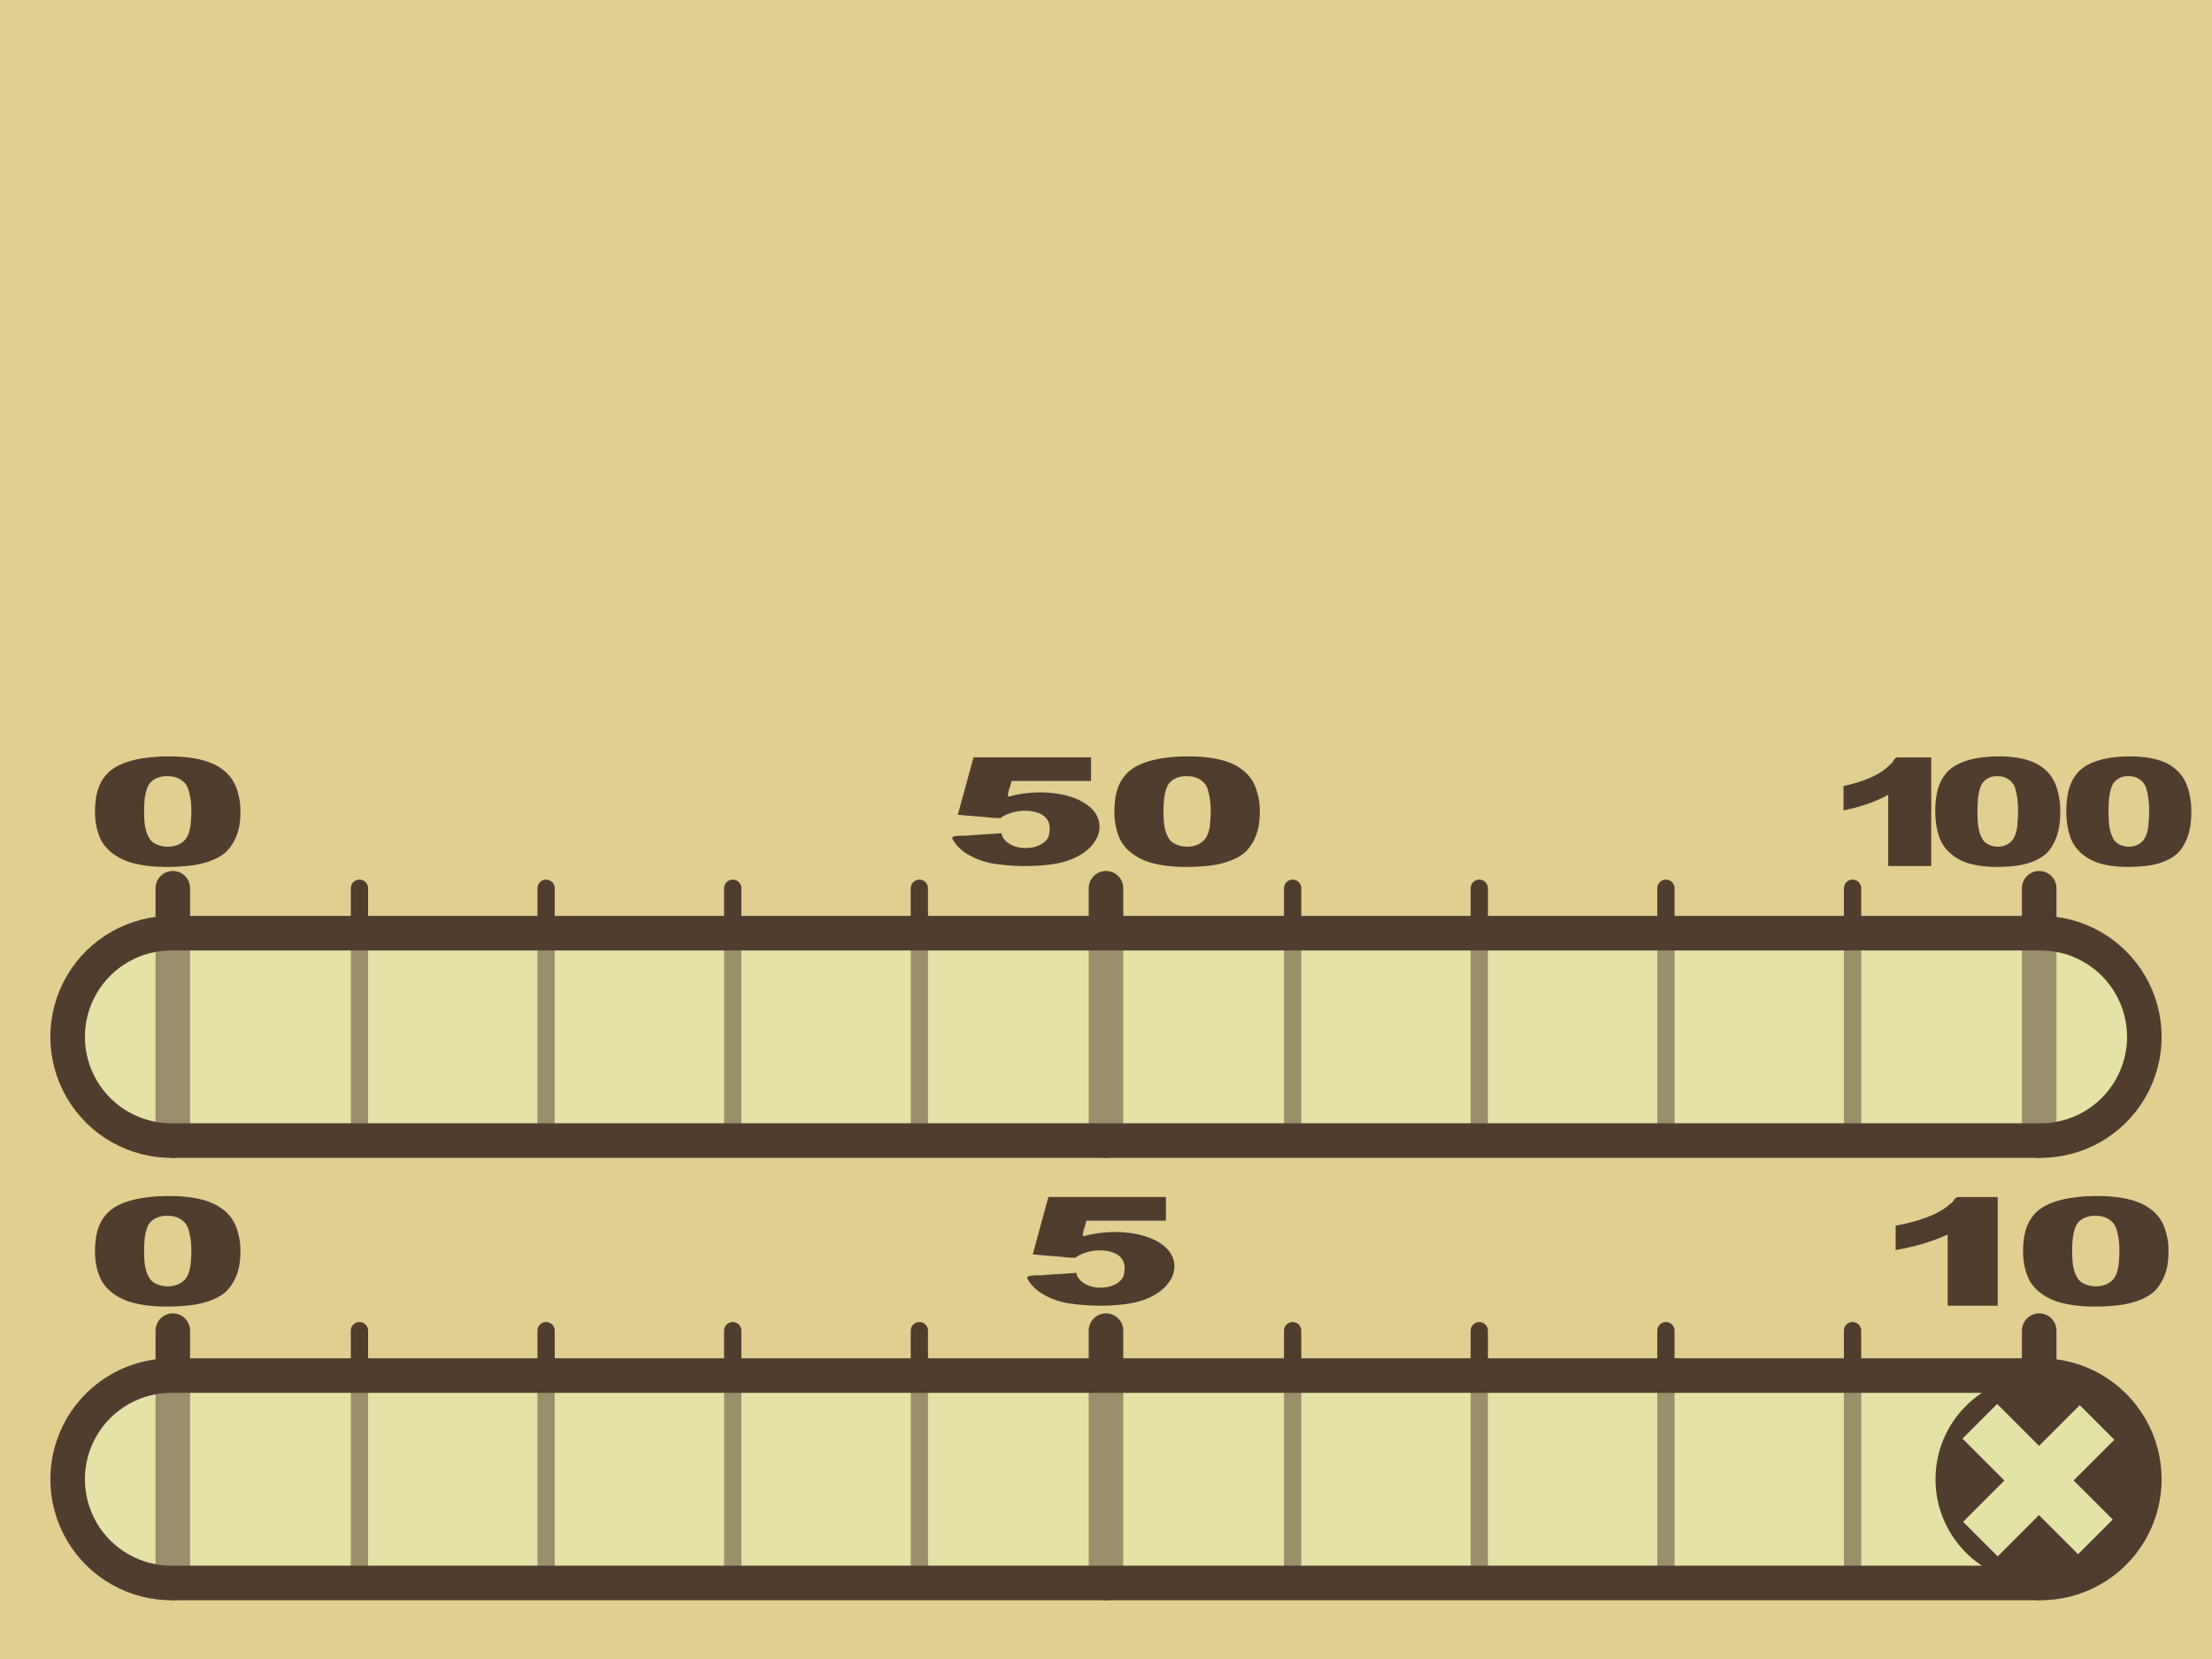
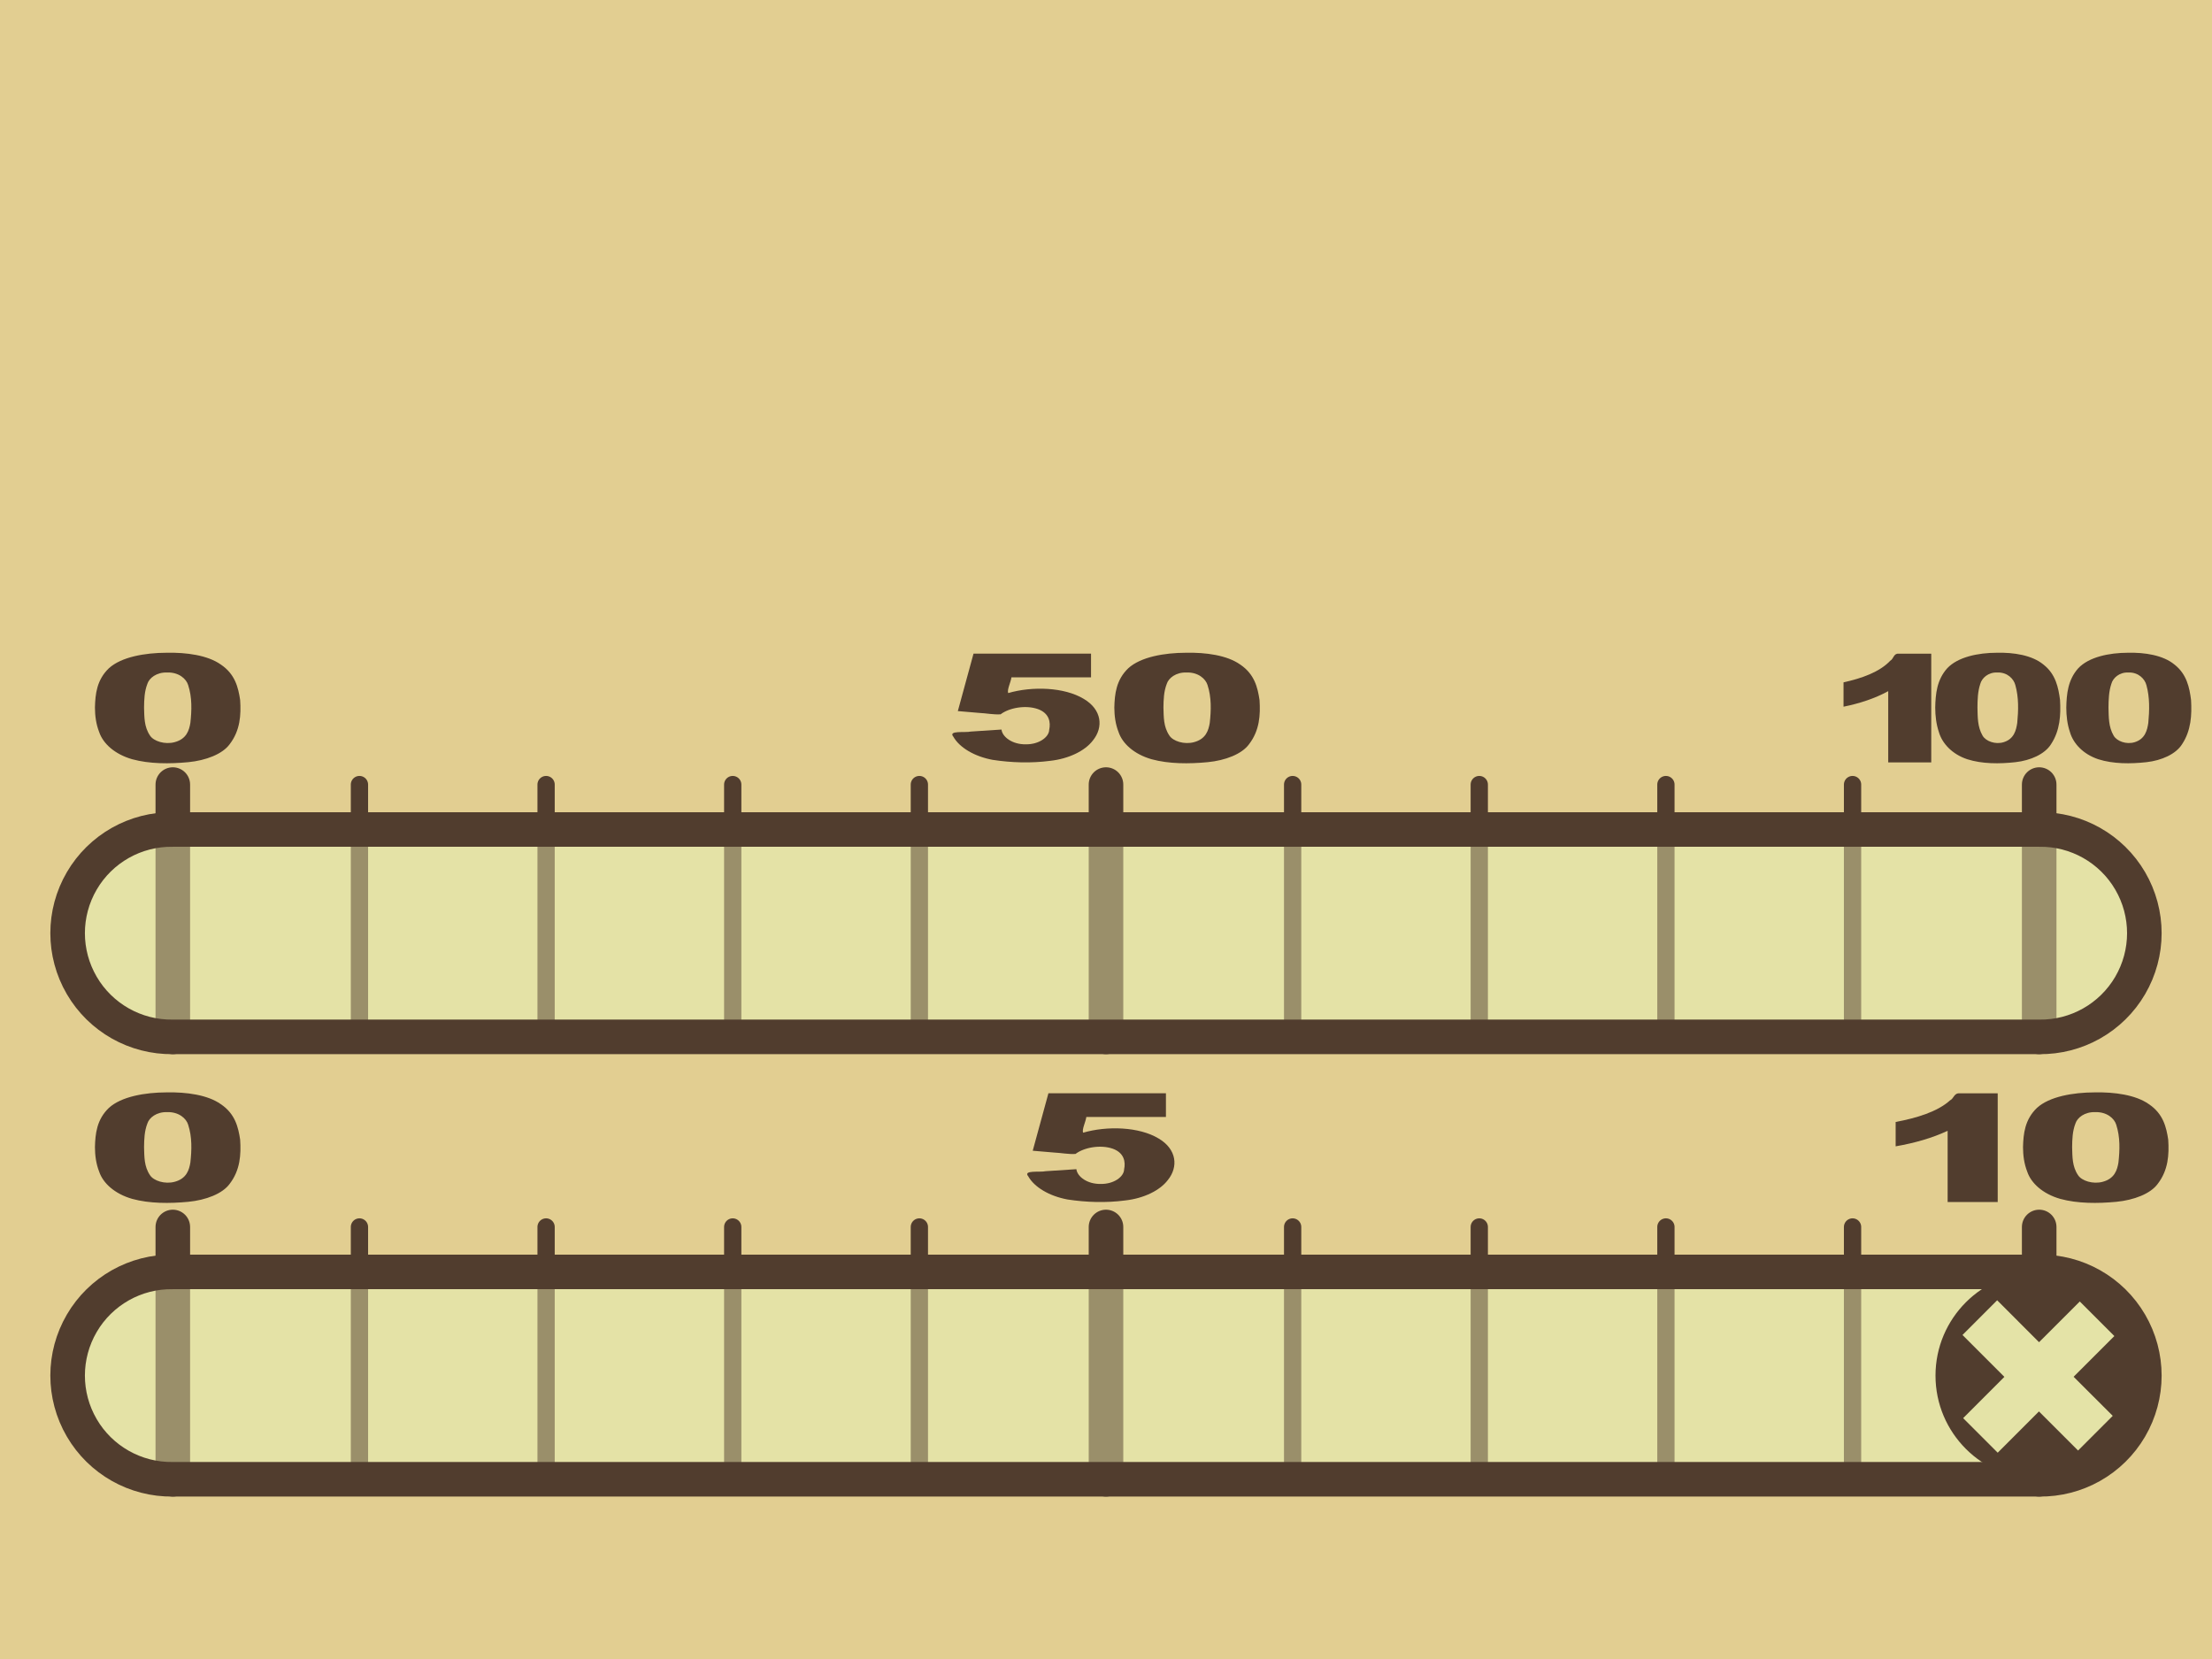
<svg xmlns="http://www.w3.org/2000/svg" version="1.0" width="100%" height="100%" viewBox="0 0 640 480" title="0 0 640 480" id="slider02">
  <defs id="defs2385">
    <style type="text/css">
        .results circle         { display:none; }
        .bg                     { opacity:1;fill:#e2ce91;fill-opacity:1;stroke:none;marker:none; }
        .largemark              { fill:none;stroke:#513d2e;stroke-width:10;stroke-linecap:round;}
        .thinmark               { fill:none;stroke:#513d2e;stroke-width:5;stroke-linecap:round; }
        .legend                 { fill:#513d2e;fill-opacity:1;stroke:none; }
        #cursor1                { display:none; opacity:1;fill:#d40000;fill-opacity:1;stroke:none;marker:none; cursor:pointer; }
        #cursor2                { display:none; opacity:1;fill:#d40000;fill-opacity:1;stroke:none;marker:none; cursor:pointer;  }
        #cursor3                { display:none; opacity:1;fill:#d40000;fill-opacity:1;stroke:none;marker:none; cursor:pointer;  }
        .filter                 { fill:#e4e3a7;fill-opacity:0.5;fill-rule:evenodd;stroke:none; }
        .border                 { fill:none;stroke:#513d2e;stroke-width:10; }
        #text path              { fill:#513d2e;fill-opacity:1;stroke:none; }
        #block100               { display:none; }
        .to1000 #block100       { display:inline; }
        .to1000 #hide1000       { display:none; }
    </style>
  </defs>
  <rect width="640" height="480" x="0" y="0" id="background" class="bg" />
-   <path d="M 50,142 C 39.18,141.84 29.11,147.53 23.66,156.87 C 18.2,166.22 18.2,177.77 23.66,187.12 C 29.11,196.46 39.18,202.15 50,202 L 590,202 C 600.81,202.15 610.88,196.46 616.33,187.12 C 621.79,177.77 621.79,166.22 616.33,156.87 C 610.88,147.53 600.81,141.84 590,142 L 50,142 z" id="bgslider10" style="fill:#e4e3a7;fill-opacity:1;fill-rule:evenodd;stroke:none" />
-   <path d="M 50,270 C 39.18,269.84 29.11,275.53 23.66,284.87 C 18.2,294.22 18.2,305.77 23.66,315.12 C 29.11,324.46 39.18,330.15 50,330 L 590,330 C 600.81,330.15 610.88,324.46 616.33,315.12 C 621.79,305.77 621.79,294.22 616.33,284.87 C 610.88,275.53 600.81,269.84 590,270 L 50,270 z" id="bgslider100" style="fill:#e4e3a7;fill-opacity:1;fill-rule:evenodd;stroke:none" />
-   <path d="M 50,398 C 39.18,397.84 29.11,403.53 23.66,412.87 C 18.2,422.22 18.2,433.77 23.66,443.12 C 29.11,452.46 39.18,458.15 50,458 L 590,458 C 600.81,458.15 610.88,452.46 616.33,443.12 C 621.79,433.77 621.79,422.22 616.33,412.87 C 610.88,403.53 600.81,397.84 590,398 L 50,398 z" id="bgslider1000" style="fill:#e4e3a7;fill-opacity:1;fill-rule:evenodd;stroke:none" />
+   <g transform="translate(0,-30)">
+     <path d="M 50,142 C 39.18,141.84 29.11,147.53 23.66,156.87 C 18.2,166.22 18.2,177.77 23.66,187.12 C 29.11,196.46 39.18,202.15 50,202 L 590,202 C 600.81,202.15 610.88,196.46 616.33,187.12 C 621.79,177.77 621.79,166.22 616.33,156.87 C 610.88,147.53 600.81,141.84 590,142 L 50,142 z" id="bgslider10" style="fill:#e4e3a7;fill-opacity:1;fill-rule:evenodd;stroke:none" />
+     <path d="M 50,270 C 39.18,269.84 29.11,275.53 23.66,284.87 C 18.2,294.22 18.2,305.77 23.66,315.12 C 29.11,324.46 39.18,330.15 50,330 L 590,330 C 600.81,330.15 610.88,324.46 616.33,315.12 C 621.79,305.77 621.79,294.22 616.33,284.87 C 610.88,275.53 600.81,269.84 590,270 L 50,270 z" id="bgslider100" style="fill:#e4e3a7;fill-opacity:1;fill-rule:evenodd;stroke:none" />
+     <path d="M 50,398 C 39.18,397.84 29.11,403.53 23.66,412.87 C 18.2,422.22 18.2,433.77 23.66,443.12 C 29.11,452.46 39.18,458.15 50,458 L 590,458 C 600.81,458.15 610.88,452.46 616.33,443.12 C 621.79,433.77 621.79,422.22 616.33,412.87 C 610.88,403.53 600.81,397.84 590,398 L 50,398 z" id="bgslider1000" style="fill:#e4e3a7;fill-opacity:1;fill-rule:evenodd;stroke:none" />
+   </g>
  <g id="from0to1000">
-     <path d="M 50,129 L 50,202" class="largemark" />
-     <path d="M 320,129 L 320,202" class="largemark" />
-     <path d="M 590,129 L 590,202" class="largemark" />
-     <path d="M 104,129 L 104,202" class="thinmark" />
-     <path d="M 158,129 L 158,202" class="thinmark" />
-     <path d="M 212,129 L 212,202" class="thinmark" />
-     <path d="M 266,129 L 266,202" class="thinmark" />
-     <path d="M 374,129 L 374,202" class="thinmark" />
-     <path d="M 428,129 L 428,202" class="thinmark" />
-     <path d="M 482,129 L 482,202" class="thinmark" />
-     <path d="M 536,129 L 536,202" class="thinmark" />
+     <g transform="translate(0,-30)">
+       <path d="M 50,129 L 50,202" class="largemark" />
+       <path d="M 320,129 L 320,202" class="largemark" />
+       <path d="M 590,129 L 590,202" class="largemark" />
+       <path d="M 104,129 L 104,202" class="thinmark" />
+       <path d="M 158,129 L 158,202" class="thinmark" />
+       <path d="M 212,129 L 212,202" class="thinmark" />
+       <path d="M 266,129 L 266,202" class="thinmark" />
+       <path d="M 374,129 L 374,202" class="thinmark" />
+       <path d="M 428,129 L 428,202" class="thinmark" />
+       <path d="M 482,129 L 482,202" class="thinmark" />
+       <path d="M 536,129 L 536,202" class="thinmark" />
+     </g>
    <g class="results">
-       <circle cx="50" cy="172" r="30" id="000from0to1000" />
-       <circle cx="104" cy="172" r="30" id="100from0to1000" />
-       <circle cx="158" cy="172" r="30" id="200from0to1000" />
-       <circle cx="212" cy="172" r="30" id="300from0to1000" />
-       <circle cx="266" cy="172" r="30" id="400from0to1000" />
-       <circle cx="320" cy="172" r="30" id="500from0to1000" />
-       <circle cx="374" cy="172" r="30" id="600from0to1000" />
-       <circle cx="428" cy="172" r="30" id="700from0to1000" />
-       <circle cx="482" cy="172" r="30" id="800from0to1000" />
-       <circle cx="536" cy="172" r="30" id="900from0to1000" />
-       <circle cx="590" cy="172" r="30" id="1000from0to1000" />
+       <circle cx="50" cy="142" r="30" id="000from0to1000" />
+       <circle cx="104" cy="142" r="30" id="100from0to1000" />
+       <circle cx="158" cy="142" r="30" id="200from0to1000" />
+       <circle cx="212" cy="142" r="30" id="300from0to1000" />
+       <circle cx="266" cy="142" r="30" id="400from0to1000" />
+       <circle cx="320" cy="142" r="30" id="500from0to1000" />
+       <circle cx="374" cy="142" r="30" id="600from0to1000" />
+       <circle cx="428" cy="142" r="30" id="700from0to1000" />
+       <circle cx="482" cy="142" r="30" id="800from0to1000" />
+       <circle cx="536" cy="142" r="30" id="900from0to1000" />
+       <circle cx="590" cy="142" r="30" id="1000from0to1000" />
    </g>
  </g>
  <g id="from0to100">
-     <path d="M 50,257 L 50,330" class="largemark" />
-     <path d="M 320,257 L 320,330" class="largemark" />
-     <path d="M 590,257 L 590,330" class="largemark" />
-     <path d="M 104,257 L 104,330" class="thinmark" />
-     <path d="M 158,257 L 158,330" class="thinmark" />
-     <path d="M 212,257 L 212,330" class="thinmark" />
-     <path d="M 266,257 L 266,330" class="thinmark" />
-     <path d="M 374,257 L 374,330" class="thinmark" />
-     <path d="M 428,257 L 428,330" class="thinmark" />
-     <path d="M 482,257 L 482,330" class="thinmark" />
-     <path d="M 536,257 L 536,330" class="thinmark" />
+     <g transform="translate(0,-30)">
+       <path d="M 50,257 L 50,330" class="largemark" />
+       <path d="M 320,257 L 320,330" class="largemark" />
+       <path d="M 590,257 L 590,330" class="largemark" />
+       <path d="M 104,257 L 104,330" class="thinmark" />
+       <path d="M 158,257 L 158,330" class="thinmark" />
+       <path d="M 212,257 L 212,330" class="thinmark" />
+       <path d="M 266,257 L 266,330" class="thinmark" />
+       <path d="M 374,257 L 374,330" class="thinmark" />
+       <path d="M 428,257 L 428,330" class="thinmark" />
+       <path d="M 482,257 L 482,330" class="thinmark" />
+       <path d="M 536,257 L 536,330" class="thinmark" />
+     </g>
    <g class="results">
-       <circle cx="50" cy="300" r="30" id="00from0to100" />
-       <circle cx="104" cy="300" r="30" id="10from0to100" />
-       <circle cx="158" cy="300" r="30" id="20from0to100" />
-       <circle cx="212" cy="300" r="30" id="30from0to100" />
-       <circle cx="266" cy="300" r="30" id="40from0to100" />
-       <circle cx="320" cy="300" r="30" id="50from0to100" />
-       <circle cx="374" cy="300" r="30" id="60from0to100" />
-       <circle cx="428" cy="300" r="30" id="70from0to100" />
-       <circle cx="482" cy="300" r="30" id="80from0to100" />
-       <circle cx="536" cy="300" r="30" id="90from0to100" />
-       <circle cx="590" cy="300" r="30" id="100from0to100" />
+       <circle cx="50" cy="270" r="30" id="00from0to100" />
+       <circle cx="104" cy="270" r="30" id="10from0to100" />
+       <circle cx="158" cy="270" r="30" id="20from0to100" />
+       <circle cx="212" cy="270" r="30" id="30from0to100" />
+       <circle cx="266" cy="270" r="30" id="40from0to100" />
+       <circle cx="320" cy="270" r="30" id="50from0to100" />
+       <circle cx="374" cy="270" r="30" id="60from0to100" />
+       <circle cx="428" cy="270" r="30" id="70from0to100" />
+       <circle cx="482" cy="270" r="30" id="80from0to100" />
+       <circle cx="536" cy="270" r="30" id="90from0to100" />
+       <circle cx="590" cy="270" r="30" id="100from0to100" />
    </g>
  </g>
  <g id="from0to10">
-     <path d="M 50,385 L 50,458" class="largemark" />
-     <path d="M 320,385 L 320,458" class="largemark" />
-     <path d="M 590,385 L 590,458" class="largemark" />
-     <path d="M 104,385 L 104,458" class="thinmark" />
-     <path d="M 158,385 L 158,458" class="thinmark" />
-     <path d="M 212,385 L 212,458" class="thinmark" />
-     <path d="M 266,385 L 266,458" class="thinmark" />
-     <path d="M 374,385 L 374,458" class="thinmark" />
-     <path d="M 428,385 L 428,458" class="thinmark" />
-     <path d="M 482,385 L 482,458" class="thinmark" />
-     <path d="M 536,385 L 536,458" class="thinmark" />
+     <g transform="translate(0,-30)">
+       <path d="M 50,385 L 50,458" class="largemark" />
+       <path d="M 320,385 L 320,458" class="largemark" />
+       <path d="M 590,385 L 590,458" class="largemark" />
+       <path d="M 104,385 L 104,458" class="thinmark" />
+       <path d="M 158,385 L 158,458" class="thinmark" />
+       <path d="M 212,385 L 212,458" class="thinmark" />
+       <path d="M 266,385 L 266,458" class="thinmark" />
+       <path d="M 374,385 L 374,458" class="thinmark" />
+       <path d="M 428,385 L 428,458" class="thinmark" />
+       <path d="M 482,385 L 482,458" class="thinmark" />
+       <path d="M 536,385 L 536,458" class="thinmark" />
+     </g>
    <g class="results">
-       <circle cx="50" cy="428" r="30" id="0from0to10" />
-       <circle cx="104" cy="428" r="30" id="1from0to10" />
-       <circle cx="158" cy="428" r="30" id="2from0to10" />
-       <circle cx="212" cy="428" r="30" id="3from0to10" />
-       <circle cx="266" cy="428" r="30" id="4from0to10" />
-       <circle cx="320" cy="428" r="30" id="5from0to10" />
-       <circle cx="374" cy="428" r="30" id="6from0to10" />
-       <circle cx="428" cy="428" r="30" id="7from0to10" />
-       <circle cx="482" cy="428" r="30" id="8from0to10" />
-       <circle cx="536" cy="428" r="30" id="9from0to10" />
-       <circle cx="590" cy="428" r="30" id="10from0to10" />
+       <circle cx="50" cy="398" r="30" id="0from0to10" />
+       <circle cx="104" cy="398" r="30" id="1from0to10" />
+       <circle cx="158" cy="398" r="30" id="2from0to10" />
+       <circle cx="212" cy="398" r="30" id="3from0to10" />
+       <circle cx="266" cy="398" r="30" id="4from0to10" />
+       <circle cx="320" cy="398" r="30" id="5from0to10" />
+       <circle cx="374" cy="398" r="30" id="6from0to10" />
+       <circle cx="428" cy="398" r="30" id="7from0to10" />
+       <circle cx="482" cy="398" r="30" id="8from0to10" />
+       <circle cx="536" cy="398" r="30" id="9from0to10" />
+       <circle cx="590" cy="398" r="30" id="10from0to10" />
    </g>
  </g>
-   <path d="M 50,398 C 39.18,397.84 29.11,403.53 23.66,412.87 C 18.2,422.22 18.2,433.77 23.66,443.12 C 29.11,452.46 39.18,458.15 50,458 L 590,458 C 600.81,458.15 610.88,452.46 616.33,443.12 C 621.79,433.77 621.79,422.22 616.33,412.87 C 610.88,403.53 600.81,397.84 590,398 L 50,398 z" class="filter" />
-   <path d="M 50,142 C 39.18,141.84 29.11,147.53 23.66,156.87 C 18.2,166.22 18.2,177.77 23.66,187.12 C 29.11,196.46 39.18,202.15 50,202 L 590,202 C 600.81,202.15 610.88,196.46 616.33,187.12 C 621.79,177.77 621.79,166.22 616.33,156.87 C 610.88,147.53 600.81,141.84 590,142 L 50,142 z" class="filter" />
-   <path d="M 50,270 C 39.18,269.84 29.11,275.53 23.66,284.87 C 18.2,294.22 18.2,305.77 23.66,315.12 C 29.11,324.46 39.18,330.15 50,330 L 590,330 C 600.81,330.15 610.88,324.46 616.33,315.12 C 621.79,305.77 621.79,294.22 616.33,284.87 C 610.88,275.53 600.81,269.84 590,270 L 50,270 z" class="filter" />
+   <path d="M 50,398 C 39.18,397.84 29.11,403.53 23.66,412.87 C 18.2,422.22 18.2,433.77 23.66,443.12 C 29.11,452.46 39.18,458.15 50,458 L 590,458 C 600.81,458.15 610.88,452.46 616.33,443.12 C 621.79,433.77 621.79,422.22 616.33,412.87 C 610.88,403.53 600.81,397.84 590,398 L 50,398 z" class="filter" transform="translate(0,-30)" />
+   <path d="M 50,142 C 39.18,141.84 29.11,147.53 23.66,156.87 C 18.2,166.22 18.2,177.77 23.66,187.12 C 29.11,196.46 39.18,202.15 50,202 L 590,202 C 600.81,202.15 610.88,196.46 616.33,187.12 C 621.79,177.77 621.79,166.22 616.33,156.87 C 610.88,147.53 600.81,141.84 590,142 L 50,142 z" class="filter" transform="translate(0,-30)" />
+   <path d="M 50,270 C 39.18,269.84 29.11,275.53 23.66,284.87 C 18.2,294.22 18.2,305.77 23.66,315.12 C 29.11,324.46 39.18,330.15 50,330 L 590,330 C 600.81,330.15 610.88,324.46 616.33,315.12 C 621.79,305.77 621.79,294.22 616.33,284.87 C 610.88,275.53 600.81,269.84 590,270 L 50,270 z" class="filter" transform="translate(0,-30)" />
  <g id="cursor1" class="cursor">
    <path d="M 30,0 C 30,16.56 16.56,30 1.83e-15,30 C -16.56,30 -30,16.56 -30,5.50e-15 C -30,-16.56 -16.56,-30 -5.51e-15,-30 C 16.56,-30 30,-16.56 30,-9.18e-15 L 30,0 z" />
    <rect width="640" height="60.66" x="-640" y="-30" style="fill-opacity:0.5;" />
  </g>
  <g id="cursor2" class="cursor">
    <path d="M 30,0 C 30,16.56 16.56,30 1.83e-15,30 C -16.56,30 -30,16.56 -30,5.50e-15 C -30,-16.56 -16.56,-30 -5.51e-15,-30 C 16.56,-30 30,-16.56 30,-9.18e-15 L 30,0 z" />
    <rect width="640" height="60.66" x="-640" y="-30" style="fill-opacity:0.5;" />
  </g>
  <g id="cursor3" class="cursor">
    <path d="M 30,0 C 30,16.56 16.56,30 1.83e-15,30 C -16.56,30 -30,16.56 -30,5.50e-15 C -30,-16.56 -16.56,-30 -5.51e-15,-30 C 16.56,-30 30,-16.56 30,-9.18e-15 L 30,0 z" />
    <rect width="640" height="60.66" x="-640" y="-30" style="fill-opacity:0.5;" />
  </g>
-   <g id="block10">
+   <g id="block10" transform="translate(0,-30)">
    <circle cx="590" cy="428" r="29" style="fill:#e4e3a7" />
    <path d="M 590,398 C 573.44,398 560,411.44 560,428 C 560,444.56 573.44,458 590,458 C 606.56,458 620,444.56 620,428 C 620,411.44 606.56,398 590,398 z M 577.84,406.21 L 589.96,418.34 L 601.75,406.56 L 611.75,416.56 L 599.96,428.34 L 611.28,439.65 L 601.25,449.68 L 589.93,438.37 L 578,450.31 L 568,440.31 L 579.93,428.37 L 567.81,416.25 L 577.84,406.21 z" style="fill:#513d2e;" />
  </g>
-   <g id="block100">
+   <g id="block100" transform="translate(0,-30)">
    <circle cx="590" cy="300" r="29" style="fill:#e4e3a7" />
    <path d="M 590,270 C 573.44,270 560,283.44 560,300 C 560,316.56 573.44,330 590,330 C 606.56,330 620,316.56 620,300 C 620,283.44 606.56,270 590,270 z M 577.84,278.21 L 589.96,290.34 L 601.75,278.56 L 611.75,288.56 L 599.96,300.34 L 611.28,311.65 L 601.25,321.68 L 589.93,310.37 L 578,322.31 L 568,312.31 L 579.93,300.37 L 567.81,288.25 L 577.84,278.21 z" style="fill:#513d2e;" />
  </g>
-   <g id="foreground">
+   <g id="foreground" transform="translate(0,-30)">
    <path d="M 0,397 L 0,459 L 50,459 C 39.18,458.15 29.1,452.46 23.65,443.12 C 18.19,433.77 18.19,422.22 23.65,412.87 C 29.1,403.53 39.18,397.84 50,397 L 0,397 z" class="bg" />
    <path d="M 0,141 L 0,203 L 50,203 C 39.18,202.15 29.1,196.46 23.65,187.12 C 18.19,177.77 18.19,166.22 23.65,156.87 C 29.1,147.53 39.18,141.84 50,141 L 0,141 z" class="bg" />
    <path d="M 0,269 L 0,331 L 50,331 C 39.18,330.15 29.1,324.46 23.65,315.12 C 18.19,305.77 18.19,294.22 23.65,284.87 C 29.1,275.53 39.18,269.84 50,269 L 0,269 z" class="bg" />
    <path d="M 50,398 C 39.18,397.84 29.11,403.53 23.66,412.87 C 18.2,422.22 18.2,433.77 23.66,443.12 C 29.11,452.46 39.18,458.15 50,458 L 590,458 C 600.81,458.15 610.88,452.46 616.33,443.12 C 621.79,433.77 621.79,422.22 616.33,412.87 C 610.88,403.53 600.81,397.84 590,398 L 50,398 z" class="border" />
    <path d="M 50,142 C 39.18,141.84 29.11,147.53 23.66,156.87 C 18.2,166.22 18.2,177.77 23.66,187.12 C 29.11,196.46 39.18,202.15 50,202 L 590,202 C 600.81,202.15 610.88,196.46 616.33,187.12 C 621.79,177.77 621.79,166.22 616.33,156.87 C 610.88,147.53 600.81,141.84 590,142 L 50,142 z" class="border" />
    <path d="M 50,270 C 39.18,269.84 29.11,275.53 23.66,284.87 C 18.2,294.22 18.2,305.77 23.66,315.12 C 29.11,324.46 39.18,330.15 50,330 L 590,330 C 600.81,330.15 610.88,324.46 616.33,315.12 C 621.79,305.77 621.79,294.22 616.33,284.87 C 610.88,275.53 600.81,269.84 590,270 L 50,270 z" class="border" />
  </g>
-   <g id="text">
+   <g id="text" transform="translate(0,-30)">
    <path d="M 27.47,361.92 C 27.56,358.04 27.99,353.91 31.51,350.54 C 35.11,347.26 41.97,346.07 48.21,346.06 C 53.88,345.94 60.06,346.76 63.87,349.46 C 68.04,352.24 68.94,356.14 69.48,359.72 C 69.77,364.03 69.51,368.54 66.46,372.51 C 64.37,375.4 59.54,377.23 54.48,377.72 C 49.09,378.23 43.28,378.25 38.24,376.87 C 33.13,375.4 29.8,372.29 28.7,369.02 C 27.79,366.7 27.48,364.3 27.47,361.92 z M 41.68,361.94 C 41.77,364.64 41.67,367.47 43.4,370.02 C 44.46,371.66 47.71,372.68 50.49,371.94 C 54.04,371.01 54.72,368.43 55.08,366.37 C 55.48,362.72 55.61,359.01 54.44,355.41 C 53.9,353.62 51.76,351.68 48.39,351.77 C 45.28,351.67 43.17,353.39 42.64,355.06 C 41.77,357.31 41.71,359.64 41.68,361.94 L 41.68,361.94 z" />
    <path d="M 303.34,346.32 C 314.67,346.32 326,346.32 337.34,346.32 C 337.34,348.61 337.34,350.89 337.34,353.17 C 329.66,353.17 321.98,353.17 314.31,353.17 C 314.13,354.59 312.96,356.81 313.39,357.72 C 320.35,355.7 329.6,356 335.24,359.41 C 340.47,362.5 341,367.61 337.87,371.45 C 335.59,374.44 330.94,376.73 325.53,377.33 C 320.05,378.05 314.28,377.88 308.88,377.05 C 303.59,376.07 299.27,373.49 297.51,370.36 C 295.9,368.45 300.86,369.25 302.58,368.86 C 305.53,368.66 308.48,368.47 311.43,368.28 C 311.69,370.46 314.64,372.64 318.5,372.55 C 322.23,372.61 325.19,370.49 325.24,368.34 C 325.69,366.23 325.32,363.58 321.97,362.36 C 318.41,361.11 313.63,361.99 311.18,363.87 C 309.17,364.01 307.06,363.56 305.01,363.47 C 302.94,363.3 300.87,363.12 298.8,362.94 C 300.32,357.4 301.83,351.86 303.34,346.32 z" />
    <path d="M 578,346.33 C 578,356.82 578,367.3 578,377.78 C 573.17,377.78 568.34,377.78 563.51,377.78 C 563.51,370.91 563.51,364.04 563.51,357.17 C 559.07,359.27 553.88,360.73 548.47,361.67 C 548.47,359.32 548.47,356.97 548.47,354.62 C 554.52,353.49 560.59,351.65 564.19,348.38 C 565.35,347.84 565.3,346.23 566.99,346.33 C 570.66,346.33 574.33,346.33 578,346.33 z" />
    <path d="M 585.32,361.92 C 585.41,358.04 585.84,353.91 589.36,350.54 C 592.96,347.26 599.82,346.07 606.06,346.06 C 611.73,345.94 617.91,346.76 621.72,349.46 C 625.89,352.24 626.79,356.14 627.33,359.72 C 627.62,364.03 627.36,368.54 624.31,372.51 C 622.22,375.4 617.39,377.23 612.33,377.72 C 606.94,378.23 601.13,378.25 596.09,376.87 C 590.98,375.4 587.65,372.29 586.55,369.02 C 585.64,366.7 585.33,364.3 585.32,361.92 z M 599.53,361.94 C 599.62,364.64 599.52,367.47 601.25,370.02 C 602.31,371.66 605.56,372.68 608.34,371.94 C 611.89,371.01 612.57,368.43 612.93,366.37 C 613.33,362.72 613.46,359.01 612.29,355.41 C 611.75,353.62 609.61,351.68 606.24,351.77 C 603.13,351.67 601.02,353.39 600.49,355.06 C 599.62,357.31 599.56,359.64 599.53,361.94 L 599.53,361.94 z" />
    <path d="M 27.47,234.72 C 27.56,230.84 27.99,226.71 31.51,223.34 C 35.11,220.06 41.97,218.87 48.21,218.86 C 53.88,218.74 60.06,219.56 63.87,222.26 C 68.04,225.04 68.94,228.94 69.48,232.52 C 69.77,236.83 69.51,241.34 66.46,245.31 C 64.37,248.2 59.54,250.03 54.48,250.52 C 49.09,251.03 43.28,251.05 38.24,249.67 C 33.13,248.2 29.8,245.09 28.7,241.82 C 27.79,239.5 27.48,237.1 27.47,234.72 z M 41.68,234.74 C 41.77,237.44 41.67,240.27 43.4,242.82 C 44.46,244.46 47.71,245.48 50.49,244.74 C 54.04,243.81 54.72,241.23 55.08,239.17 C 55.48,235.52 55.61,231.81 54.44,228.21 C 53.9,226.42 51.76,224.48 48.39,224.57 C 45.28,224.47 43.17,226.19 42.64,227.86 C 41.77,230.11 41.71,232.44 41.68,234.74 L 41.68,234.74 z" />
    <path d="M 281.67,219.12 C 293,219.12 304.33,219.12 315.67,219.12 C 315.67,221.41 315.67,223.69 315.67,225.97 C 307.99,225.97 300.31,225.97 292.64,225.97 C 292.46,227.39 291.29,229.61 291.72,230.52 C 298.68,228.5 307.93,228.8 313.57,232.21 C 318.8,235.3 319.33,240.41 316.2,244.25 C 313.92,247.24 309.27,249.53 303.86,250.13 C 298.38,250.85 292.61,250.68 287.21,249.85 C 281.92,248.87 277.6,246.29 275.84,243.16 C 274.23,241.25 279.19,242.05 280.91,241.66 C 283.86,241.46 286.81,241.27 289.76,241.08 C 290.02,243.26 292.97,245.44 296.83,245.35 C 300.56,245.41 303.52,243.29 303.57,241.14 C 304.02,239.03 303.65,236.38 300.3,235.16 C 296.74,233.91 291.96,234.79 289.51,236.67 C 287.5,236.81 285.39,236.36 283.34,236.27 C 281.27,236.1 279.2,235.92 277.13,235.74 C 278.65,230.2 280.16,224.66 281.67,219.12 z" />
    <path d="M 322.41,234.72 C 322.5,230.84 322.93,226.71 326.45,223.34 C 330.05,220.06 336.91,218.87 343.15,218.86 C 348.82,218.74 355,219.56 358.81,222.26 C 362.98,225.04 363.88,228.94 364.42,232.52 C 364.71,236.83 364.45,241.34 361.4,245.31 C 359.31,248.2 354.48,250.03 349.42,250.52 C 344.03,251.03 338.22,251.05 333.18,249.67 C 328.07,248.2 324.74,245.09 323.64,241.82 C 322.73,239.5 322.42,237.1 322.41,234.72 z M 336.62,234.74 C 336.71,237.44 336.61,240.27 338.34,242.82 C 339.4,244.46 342.65,245.48 345.43,244.74 C 348.98,243.81 349.66,241.23 350.02,239.17 C 350.42,235.52 350.55,231.81 349.38,228.21 C 348.84,226.42 346.7,224.48 343.33,224.57 C 340.22,224.47 338.11,226.19 337.58,227.86 C 336.71,230.11 336.65,232.44 336.62,234.74 L 336.62,234.74 z" />
    <path d="M 558.77,219.13 C 558.77,229.62 558.77,240.1 558.77,250.58 C 554.62,250.58 550.47,250.58 546.32,250.58 C 546.32,243.71 546.32,236.84 546.32,229.97 C 542.5,232.07 538.04,233.53 533.39,234.47 C 533.39,232.12 533.39,229.77 533.39,227.42 C 538.59,226.29 543.81,224.45 546.9,221.18 C 547.9,220.64 547.85,219.03 549.31,219.13 C 552.46,219.13 555.61,219.13 558.77,219.13 z" />
    <path d="M 559.92,234.72 C 560,230.84 560.37,226.71 563.4,223.34 C 566.49,220.06 572.38,218.87 577.75,218.86 C 582.62,218.74 587.93,219.56 591.21,222.26 C 594.79,225.04 595.56,228.94 596.03,232.52 C 596.28,236.83 596.05,241.34 593.43,245.31 C 591.64,248.2 587.48,250.03 583.14,250.52 C 578.5,251.03 573.51,251.05 569.18,249.67 C 564.79,248.2 561.93,245.09 560.98,241.82 C 560.2,239.5 559.93,237.1 559.92,234.72 z M 572.14,234.74 C 572.21,237.44 572.13,240.27 573.61,242.82 C 574.52,244.46 577.32,245.48 579.71,244.74 C 582.76,243.81 583.34,241.23 583.65,239.17 C 584,235.52 584.11,231.81 583.1,228.21 C 582.64,226.42 580.8,224.48 577.9,224.57 C 575.23,224.47 573.42,226.19 572.96,227.86 C 572.21,230.11 572.16,232.44 572.14,234.74 L 572.14,234.74 z" />
    <path d="M 597.84,234.72 C 597.92,230.84 598.29,226.71 601.31,223.34 C 604.4,220.06 610.3,218.87 615.66,218.86 C 620.53,218.74 625.85,219.56 629.12,222.26 C 632.7,225.04 633.48,228.94 633.94,232.52 C 634.19,236.83 633.97,241.34 631.35,245.31 C 629.55,248.2 625.4,250.03 621.05,250.52 C 616.42,251.03 611.43,251.05 607.09,249.67 C 602.7,248.2 599.84,245.09 598.9,241.82 C 598.11,239.5 597.85,237.1 597.84,234.72 z M 610.05,234.74 C 610.13,237.44 610.04,240.27 611.53,242.82 C 612.44,244.46 615.23,245.48 617.62,244.74 C 620.67,243.81 621.26,241.23 621.57,239.17 C 621.91,235.52 622.02,231.81 621.02,228.21 C 620.55,226.42 618.71,224.48 615.82,224.57 C 613.14,224.47 611.33,226.19 610.88,227.86 C 610.13,230.11 610.08,232.44 610.05,234.74 L 610.05,234.74 z" />
    <path d="M 27.47,105.52 C 27.56,101.64 27.99,97.51 31.51,94.14 C 35.11,90.86 41.97,89.67 48.21,89.66 C 53.88,89.54 60.06,90.36 63.87,93.06 C 68.04,95.84 68.94,99.74 69.48,103.32 C 69.77,107.63 69.51,112.14 66.46,116.11 C 64.37,119 59.54,120.83 54.48,121.32 C 49.09,121.83 43.28,121.85 38.24,120.47 C 33.13,119 29.8,115.89 28.7,112.62 C 27.79,110.3 27.48,107.9 27.47,105.52 z M 41.68,105.54 C 41.77,108.24 41.67,111.07 43.4,113.62 C 44.46,115.26 47.71,116.28 50.49,115.54 C 54.04,114.61 54.72,112.03 55.08,109.97 C 55.48,106.32 55.61,102.61 54.44,99.01 C 53.9,97.22 51.76,95.28 48.39,95.37 C 45.28,95.27 43.17,96.99 42.64,98.66 C 41.77,100.91 41.71,103.24 41.68,105.54 L 41.68,105.54 z" />
    <path d="M 277.75,89.92 C 286.18,89.92 294.6,89.92 303.03,89.92 C 303.03,92.21 303.03,94.49 303.03,96.77 C 297.32,96.77 291.61,96.77 285.91,96.77 C 285.78,98.19 284.91,100.41 285.23,101.32 C 290.4,99.3 297.28,99.6 301.47,103.01 C 305.36,106.1 305.76,111.21 303.43,115.05 C 301.73,118.04 298.28,120.33 294.25,120.93 C 290.18,121.65 285.89,121.48 281.87,120.65 C 277.94,119.67 274.73,117.09 273.42,113.96 C 272.22,112.05 275.91,112.85 277.19,112.46 C 279.38,112.26 281.58,112.07 283.77,111.88 C 283.96,114.06 286.16,116.24 289.03,116.15 C 291.8,116.21 294,114.09 294.04,111.94 C 294.37,109.83 294.1,107.18 291.61,105.96 C 288.96,104.71 285.4,105.59 283.58,107.47 C 282.09,107.61 280.52,107.16 278.99,107.07 C 277.46,106.9 275.92,106.72 274.38,106.54 C 275.51,101 276.63,95.46 277.75,89.92 z" />
    <path d="M 304.57,105.52 C 304.64,101.64 304.96,97.51 307.58,94.14 C 310.25,90.86 315.35,89.67 319.99,89.66 C 324.21,89.54 328.81,90.36 331.64,93.06 C 334.74,95.84 335.41,99.74 335.81,103.32 C 336.03,107.63 335.83,112.14 333.56,116.11 C 332.01,119 328.42,120.83 324.66,121.32 C 320.65,121.83 316.33,121.85 312.58,120.47 C 308.78,119 306.31,115.89 305.49,112.62 C 304.81,110.3 304.58,107.9 304.57,105.52 z M 315.14,105.54 C 315.21,108.24 315.13,111.07 316.42,113.62 C 317.21,115.26 319.62,116.28 321.69,115.54 C 324.33,114.61 324.84,112.03 325.1,109.97 C 325.4,106.32 325.5,102.61 324.63,99.01 C 324.23,97.22 322.63,95.28 320.13,95.37 C 317.82,95.27 316.25,96.99 315.85,98.66 C 315.21,100.91 315.16,103.24 315.14,105.54 L 315.14,105.54 z" />
    <path d="M 336.7,105.52 C 336.77,101.64 337.09,97.51 339.71,94.14 C 342.39,90.86 347.49,89.67 352.13,89.66 C 356.34,89.54 360.94,90.36 363.77,93.06 C 366.87,95.84 367.54,99.74 367.94,103.32 C 368.16,107.63 367.96,112.14 365.7,116.11 C 364.14,119 360.55,120.83 356.79,121.32 C 352.78,121.83 348.46,121.85 344.71,120.47 C 340.91,119 338.44,115.89 337.62,112.62 C 336.94,110.3 336.71,107.9 336.7,105.52 z M 347.27,105.54 C 347.34,108.24 347.26,111.07 348.55,113.62 C 349.34,115.26 351.75,116.28 353.82,115.54 C 356.46,114.61 356.97,112.03 357.23,109.97 C 357.53,106.32 357.63,102.61 356.76,99.01 C 356.36,97.22 354.77,95.28 352.26,95.37 C 349.95,95.27 348.38,96.99 347.98,98.66 C 347.34,100.91 347.29,103.24 347.27,105.54 L 347.27,105.54 z" />
    <path d="M 553.06,89.93 C 553.06,100.42 553.06,110.9 553.06,121.38 C 550.03,121.38 547.01,121.38 543.98,121.38 C 543.98,114.51 543.98,107.64 543.98,100.77 C 541.2,102.87 537.94,104.33 534.55,105.27 C 534.55,102.92 534.55,100.57 534.55,98.22 C 538.34,97.09 542.15,95.25 544.4,91.98 C 545.13,91.44 545.1,89.83 546.16,89.93 C 548.46,89.93 550.76,89.93 553.06,89.93 z" />
    <path d="M 553.9,105.52 C 553.96,101.64 554.23,97.51 556.44,94.14 C 558.69,90.86 562.98,89.67 566.9,89.66 C 570.45,89.54 574.32,90.36 576.71,93.06 C 579.32,95.84 579.89,99.74 580.23,103.32 C 580.41,107.63 580.24,112.14 578.33,116.11 C 577.03,119 573.99,120.83 570.83,121.32 C 567.45,121.83 563.81,121.85 560.65,120.47 C 557.45,119 555.36,115.89 554.67,112.62 C 554.1,110.3 553.91,107.9 553.9,105.52 z M 562.81,105.54 C 562.86,108.24 562.8,111.07 563.88,113.62 C 564.54,115.26 566.59,116.28 568.33,115.54 C 570.55,114.61 570.98,112.03 571.2,109.97 C 571.46,106.32 571.54,102.61 570.8,99.01 C 570.47,97.22 569.12,95.28 567.01,95.37 C 565.06,95.27 563.74,96.99 563.41,98.66 C 562.86,100.91 562.82,103.24 562.81,105.54 L 562.81,105.54 z" />
    <path d="M 581.55,105.52 C 581.61,101.64 581.88,97.51 584.08,94.14 C 586.33,90.86 590.63,89.67 594.54,89.66 C 598.09,89.54 601.97,90.36 604.36,93.06 C 606.97,95.84 607.54,99.74 607.87,103.32 C 608.05,107.63 607.89,112.14 605.98,116.11 C 604.67,119 601.65,120.83 598.47,121.32 C 595.1,121.83 591.46,121.85 588.29,120.47 C 585.09,119 583.01,115.89 582.32,112.62 C 581.75,110.3 581.56,107.9 581.55,105.52 z M 590.45,105.54 C 590.51,108.24 590.45,111.07 591.53,113.62 C 592.2,115.26 594.23,116.28 595.97,115.54 C 598.2,114.61 598.63,112.03 598.85,109.97 C 599.1,106.32 599.18,102.61 598.45,99.01 C 598.11,97.22 596.77,95.28 594.66,95.37 C 592.71,95.27 591.39,96.99 591.06,98.66 C 590.51,100.91 590.47,103.24 590.45,105.54 L 590.45,105.54 z" />
    <path d="M 608.8,105.52 C 608.86,101.64 609.13,97.51 611.33,94.14 C 613.58,90.86 617.89,89.67 621.79,89.66 C 625.35,89.54 629.22,90.36 631.61,93.06 C 634.22,95.84 634.79,99.74 635.12,103.32 C 635.31,107.63 635.15,112.14 633.24,116.11 C 631.92,119 628.9,120.83 625.72,121.32 C 622.35,121.83 618.71,121.85 615.55,120.47 C 612.34,119 610.26,115.89 609.57,112.62 C 609,110.3 608.81,107.9 608.8,105.52 z M 617.7,105.54 C 617.76,108.24 617.7,111.07 618.78,113.62 C 619.45,115.26 621.48,116.28 623.22,115.54 C 625.45,114.61 625.88,112.03 626.1,109.97 C 626.35,106.32 626.43,102.61 625.7,99.01 C 625.36,97.22 624.02,95.28 621.91,95.37 C 619.96,95.27 618.64,96.99 618.31,98.66 C 617.76,100.91 617.73,103.24 617.7,105.54 L 617.7,105.54 z" />
  </g>
-   <rect width="640" height="210" x="0" y="0" id="hide1000" class="bg" />
+   <rect width="640" height="180" x="0" y="0" id="hide1000" class="bg" />
</svg>
